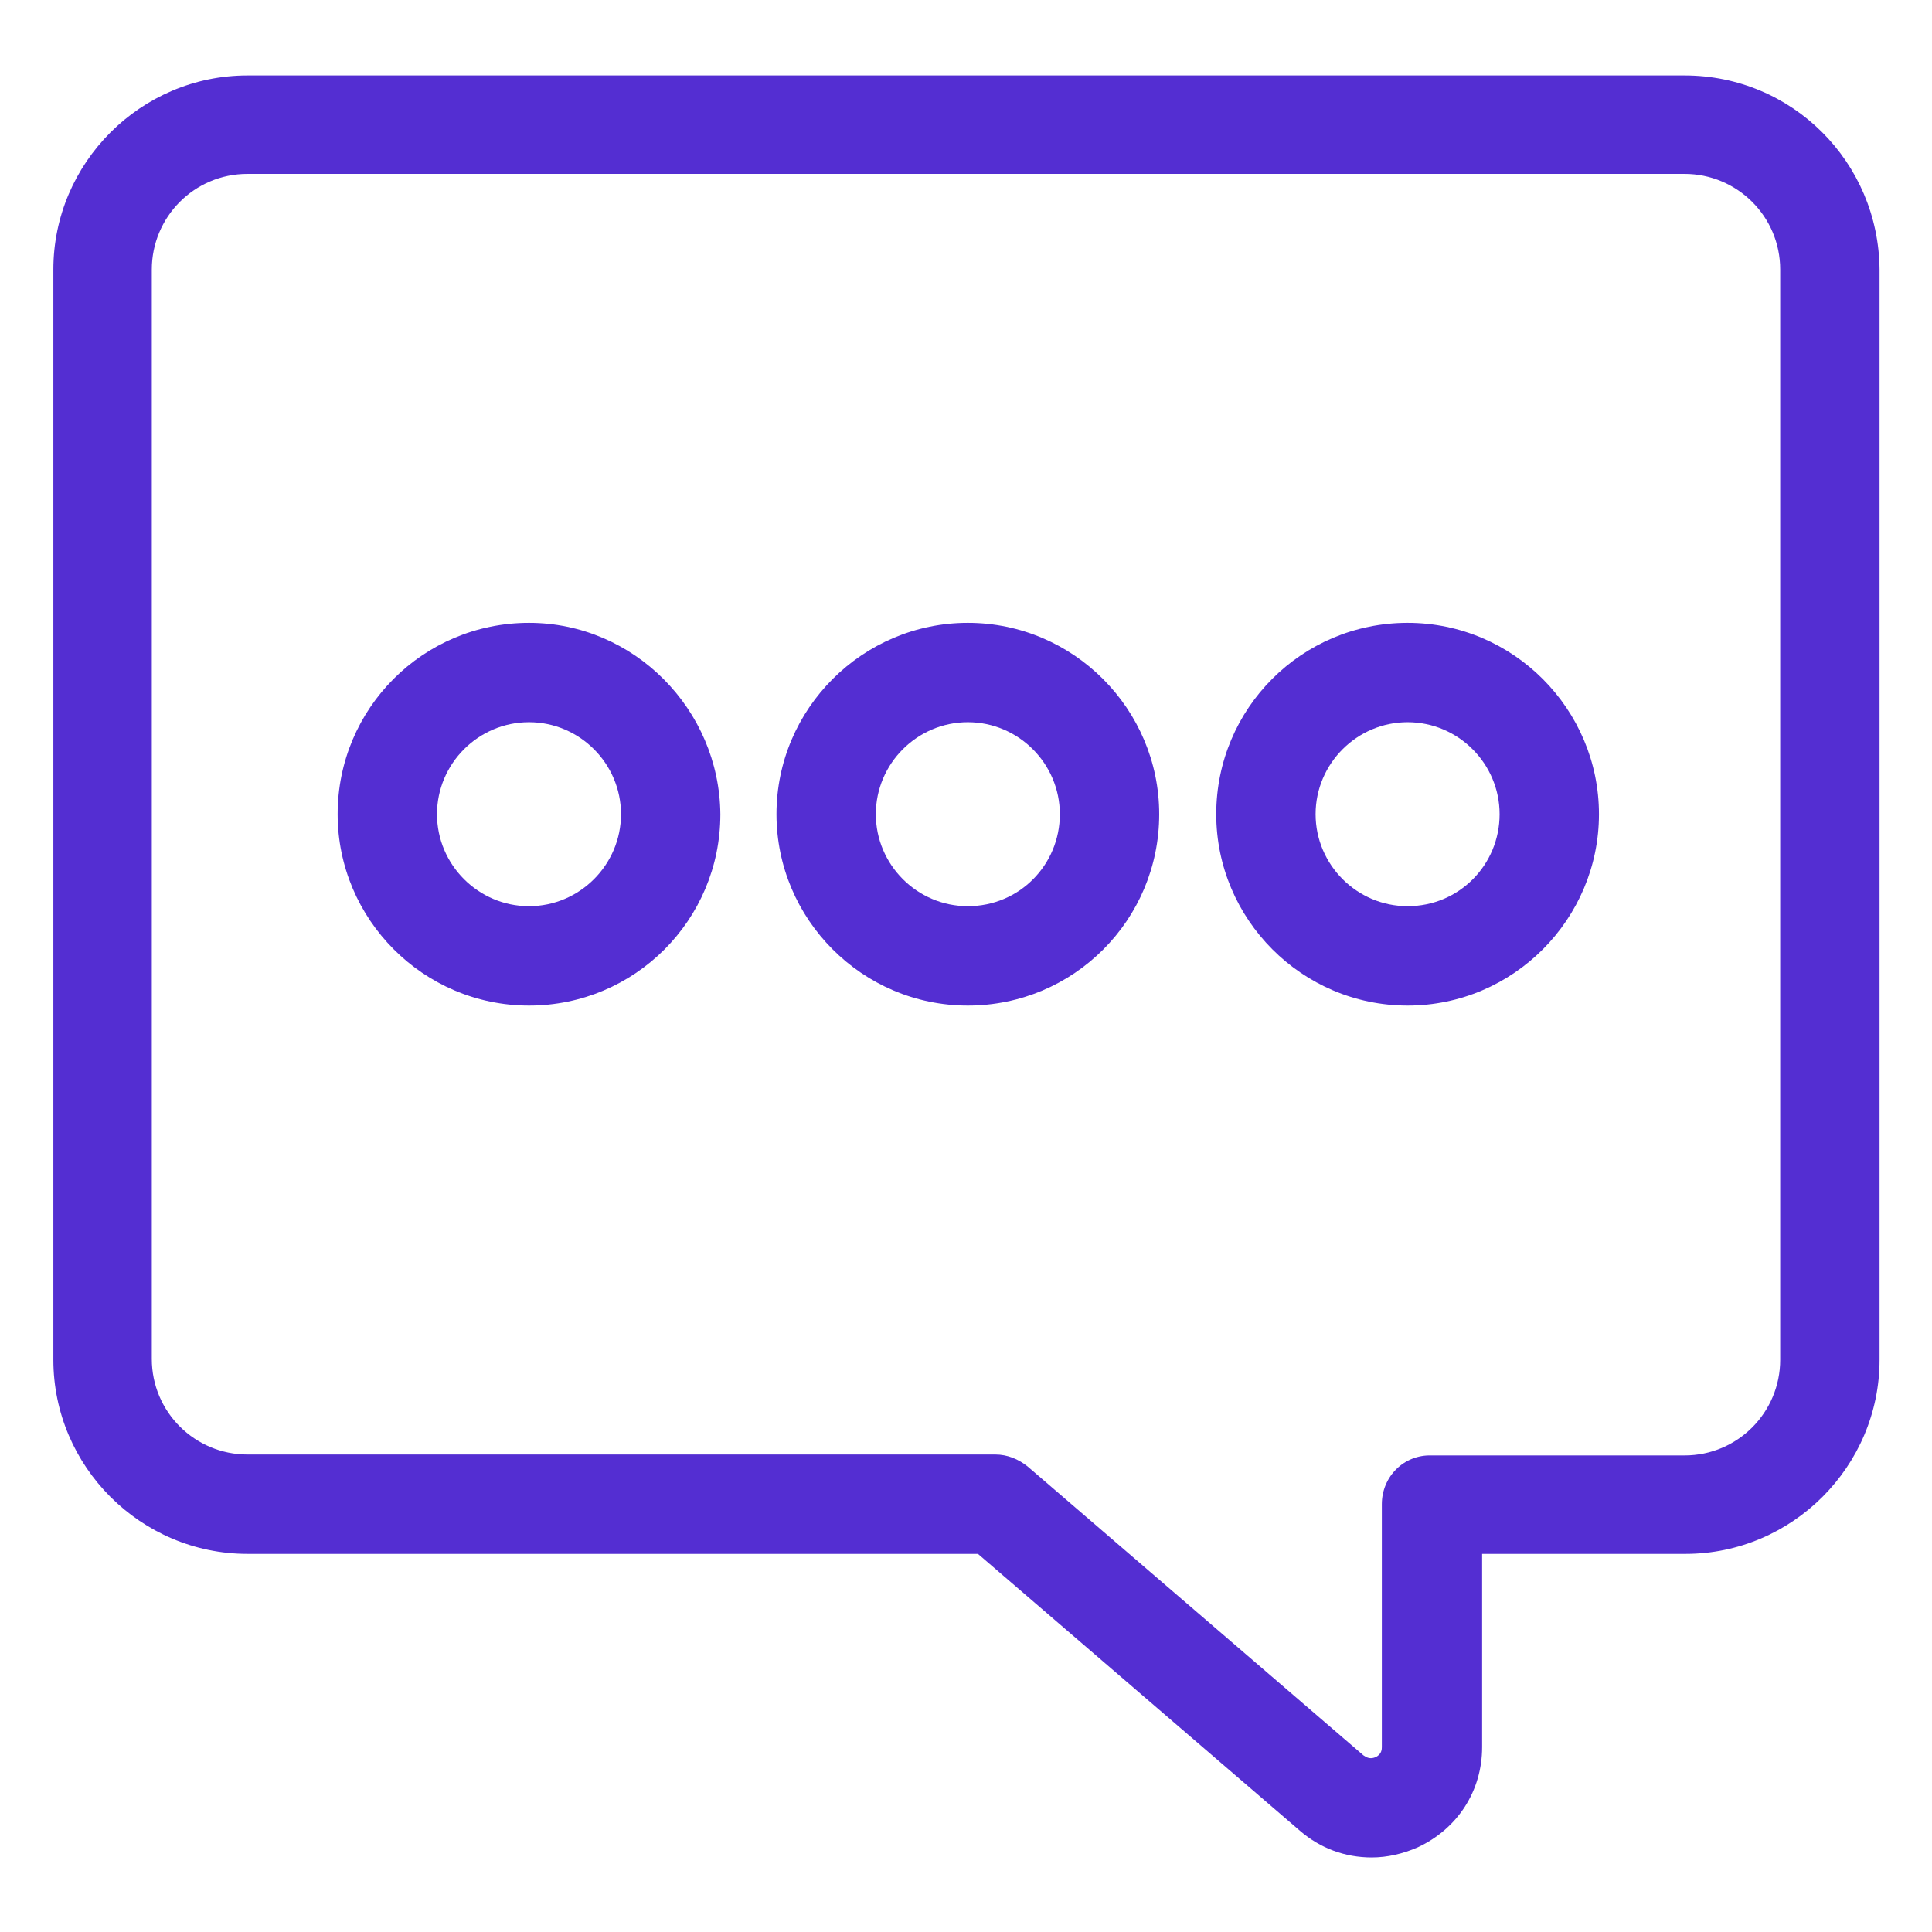
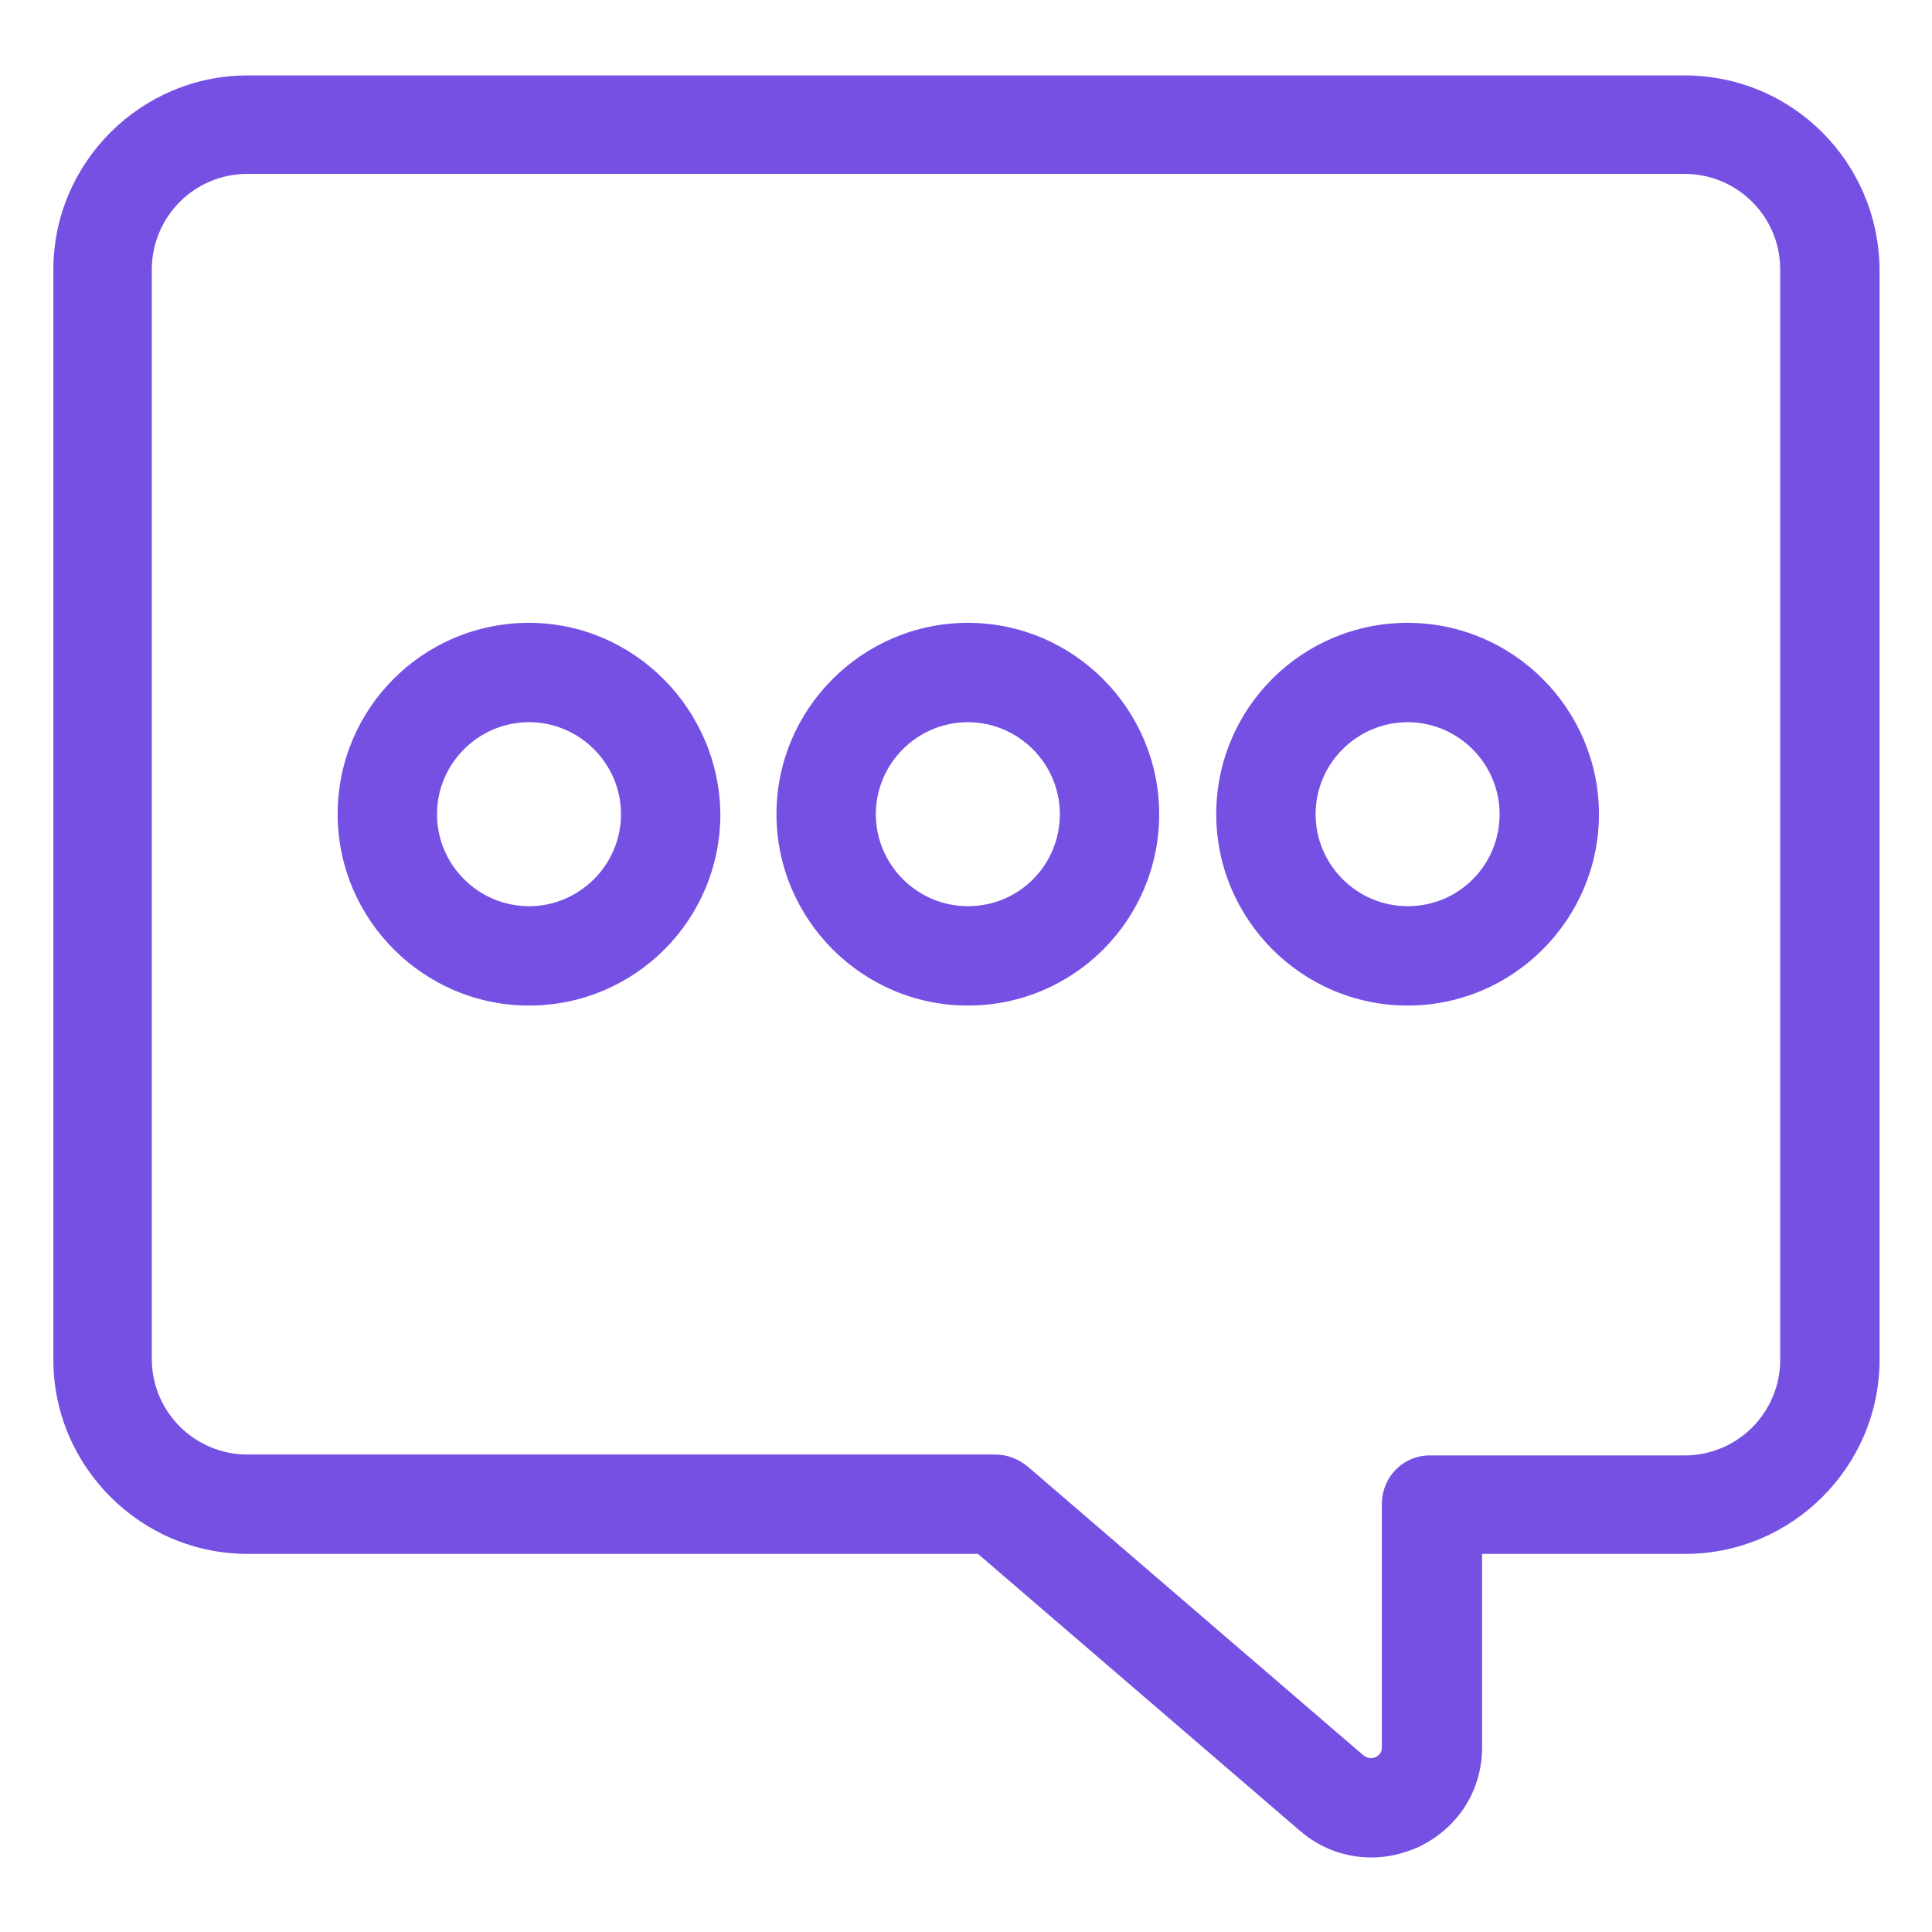
<svg xmlns="http://www.w3.org/2000/svg" version="1.1" id="Objects" x="0px" y="0px" viewBox="0 0 210 210" style="enable-background:new 0 0 210 210;" xml:space="preserve">
  <style type="text/css">
- 	.st0{fill:#542ED2;}
+ 	.st0{fill:#7650e3;}
</style>
  <g>
    <path class="st0" d="M183.1,8.2H26.9c-11.6,0-21.1,9.5-21.1,21.1v118.5c0,11.6,9.5,21.1,21.1,21.1h79.4l35,30.1c2.2,1.9,4.9,2.9,7.8,2.9   c1.7,0,3.4-0.4,5-1.1c4.3-2,7-6.1,7-10.9v-21h22.1c11.6,0,21.1-9.5,21.1-21.1V29.3C204.2,17.6,194.8,8.2,183.1,8.2z M150.2,163.5   v26.4c0,0.2,0,0.8-0.7,1.1c-0.7,0.3-1.1-0.1-1.3-0.2l-36.5-31.4c-1-0.8-2.2-1.3-3.5-1.3H26.9c-5.7,0-10.4-4.6-10.4-10.4V29.3   c0-5.7,4.6-10.4,10.4-10.4h156.2c5.7,0,10.4,4.6,10.4,10.4v118.5c0,5.7-4.6,10.4-10.4,10.4h-27.5   C152.6,158.1,150.2,160.5,150.2,163.5z" />
    <path class="st0" d="M57.5,67.7C46,67.7,36.7,77,36.7,88.5c0,11.4,9.3,20.8,20.8,20.8s20.8-9.3,20.8-20.8C78.2,77.1,68.9,67.7,57.5,67.7z    M57.5,98.5c-5.5,0-10-4.5-10-10s4.5-10,10-10s10,4.5,10,10S63,98.5,57.5,98.5z" />
    <path class="st0" d="M105.2,67.7c-11.4,0-20.8,9.3-20.8,20.8c0,11.4,9.3,20.8,20.8,20.8S126,100,126,88.5C126,77.1,116.7,67.7,105.2,67.7z    M105.2,98.5c-5.5,0-10-4.5-10-10s4.5-10,10-10s10,4.5,10,10S110.8,98.5,105.2,98.5z" />
    <path class="st0" d="M173.8,88.5c0-11.4-9.3-20.8-20.8-20.8c-11.5,0-20.8,9.3-20.8,20.8c0,11.4,9.3,20.8,20.8,20.8   C164.5,109.3,173.8,99.9,173.8,88.5z M153,98.5c-5.5,0-10-4.5-10-10s4.5-10,10-10s10,4.5,10,10S158.6,98.5,153,98.5z" />
  </g>
</svg>
